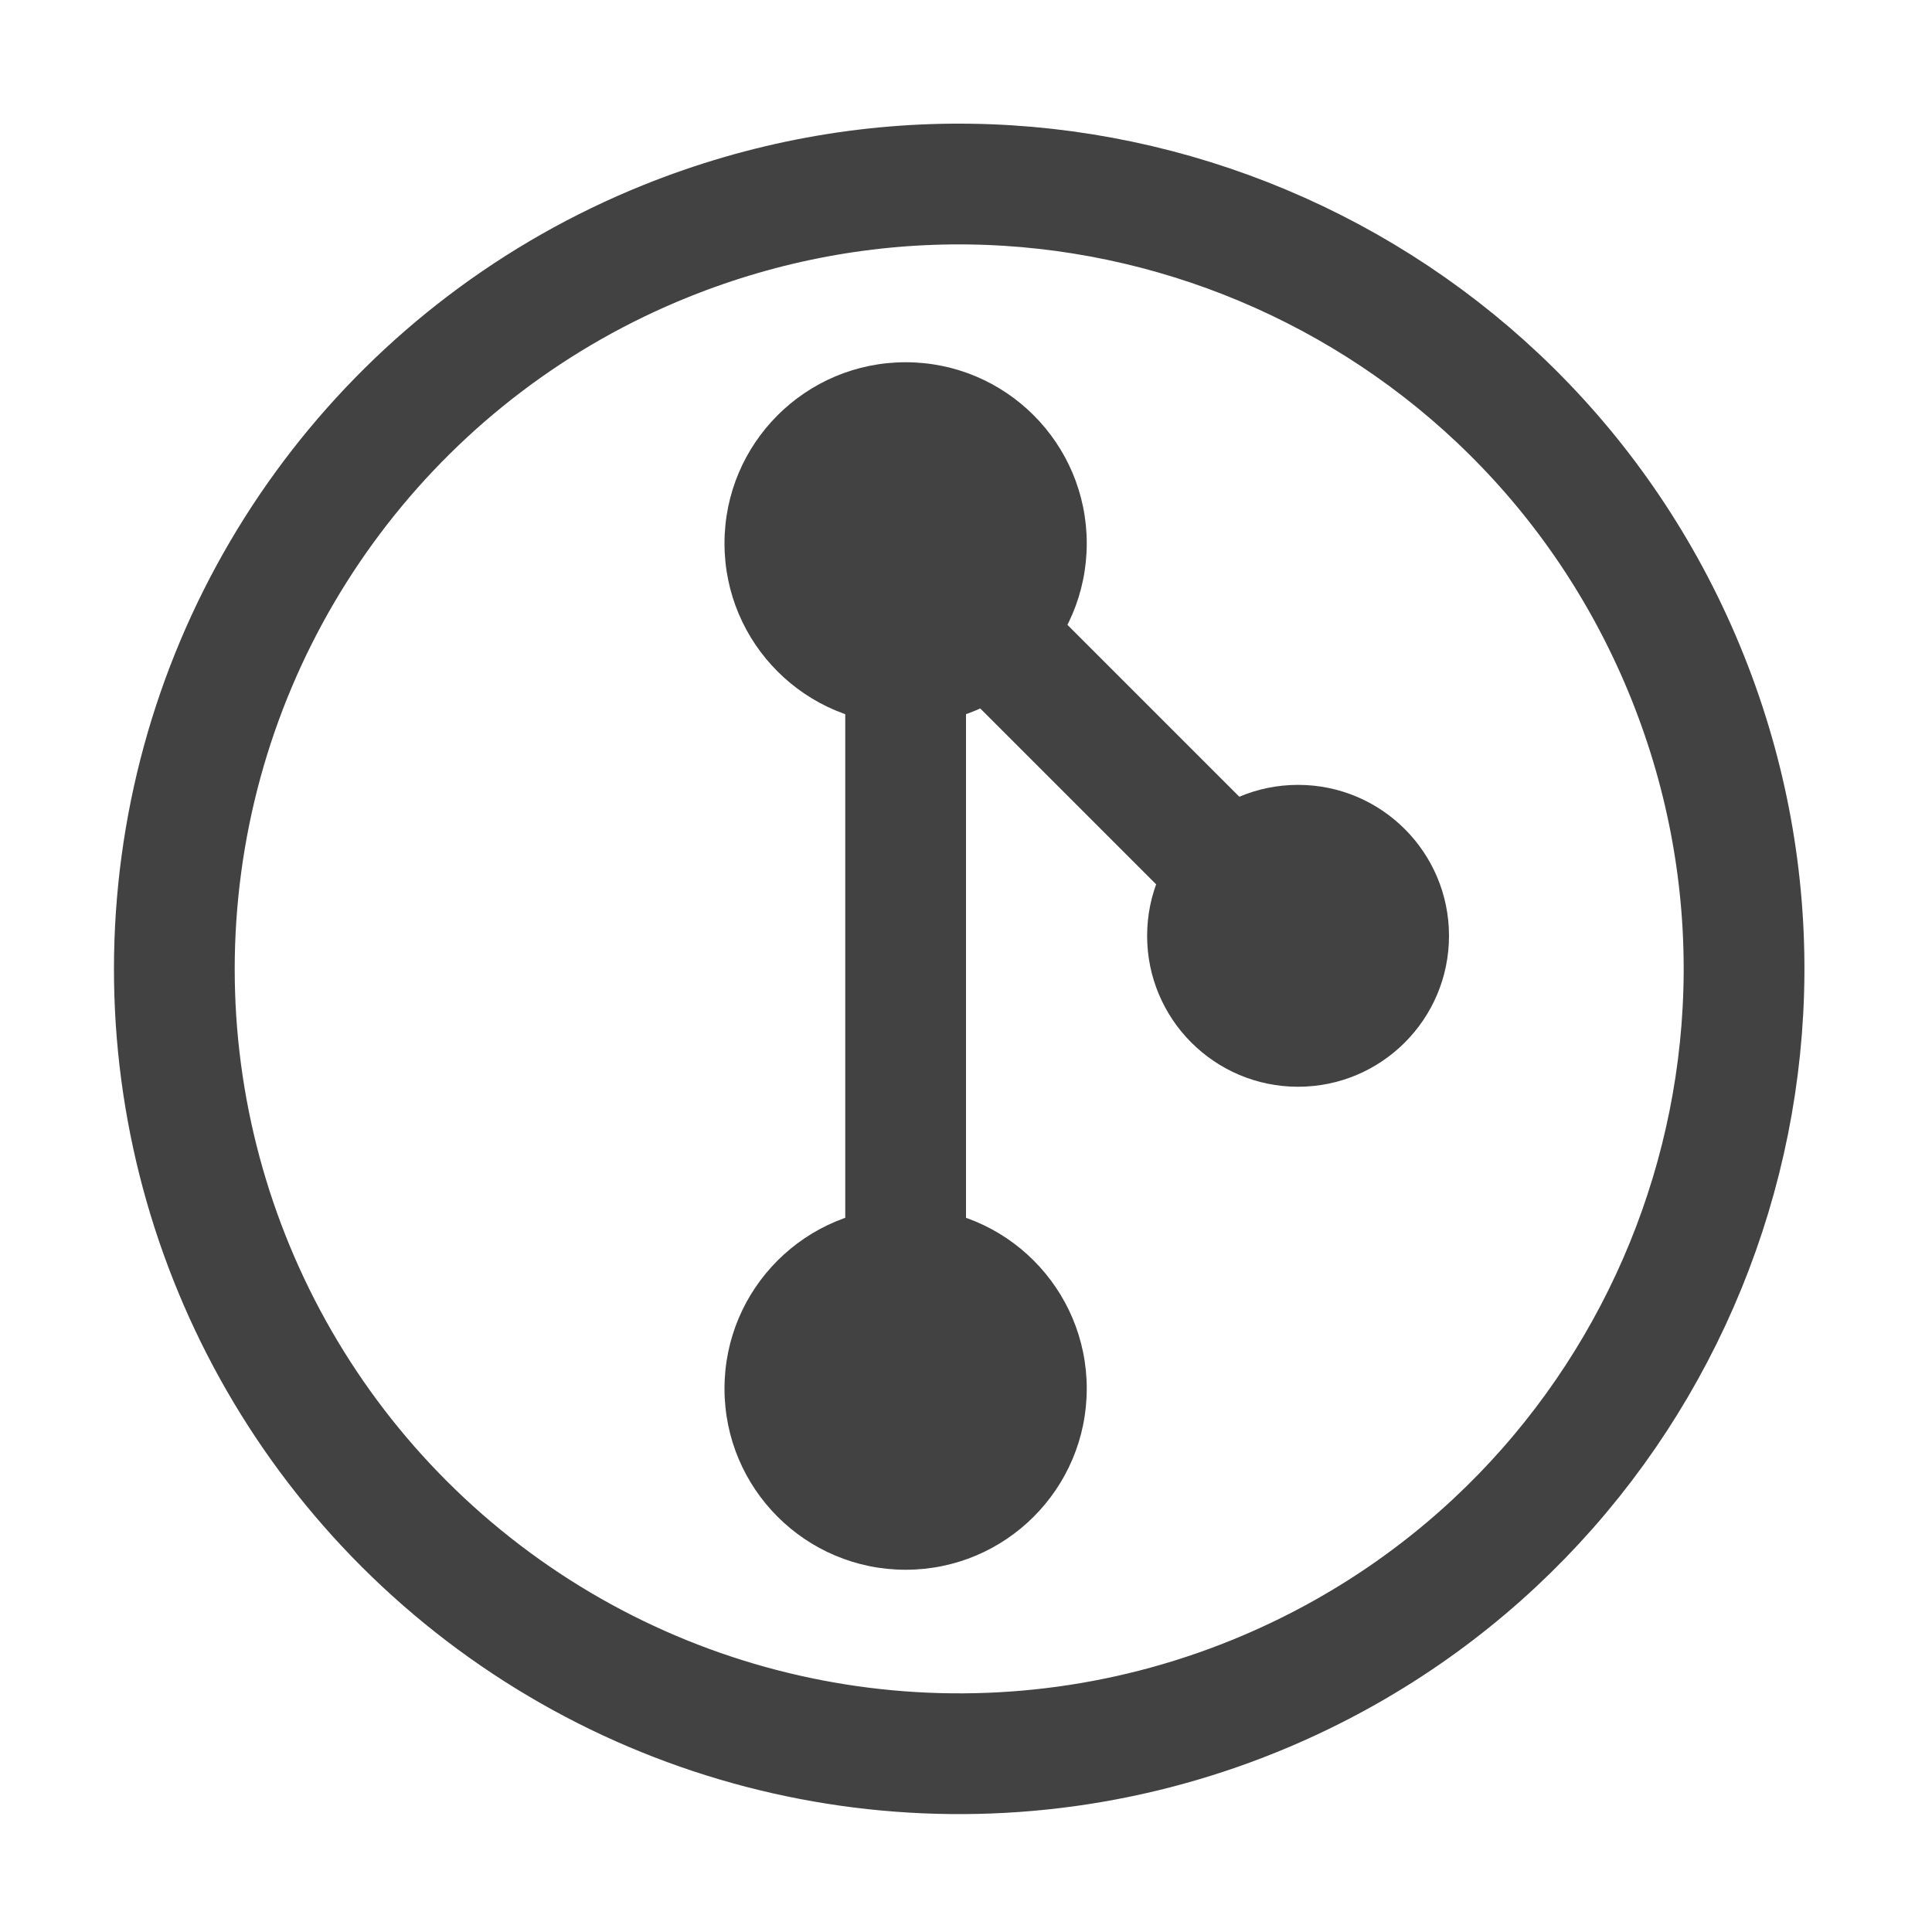
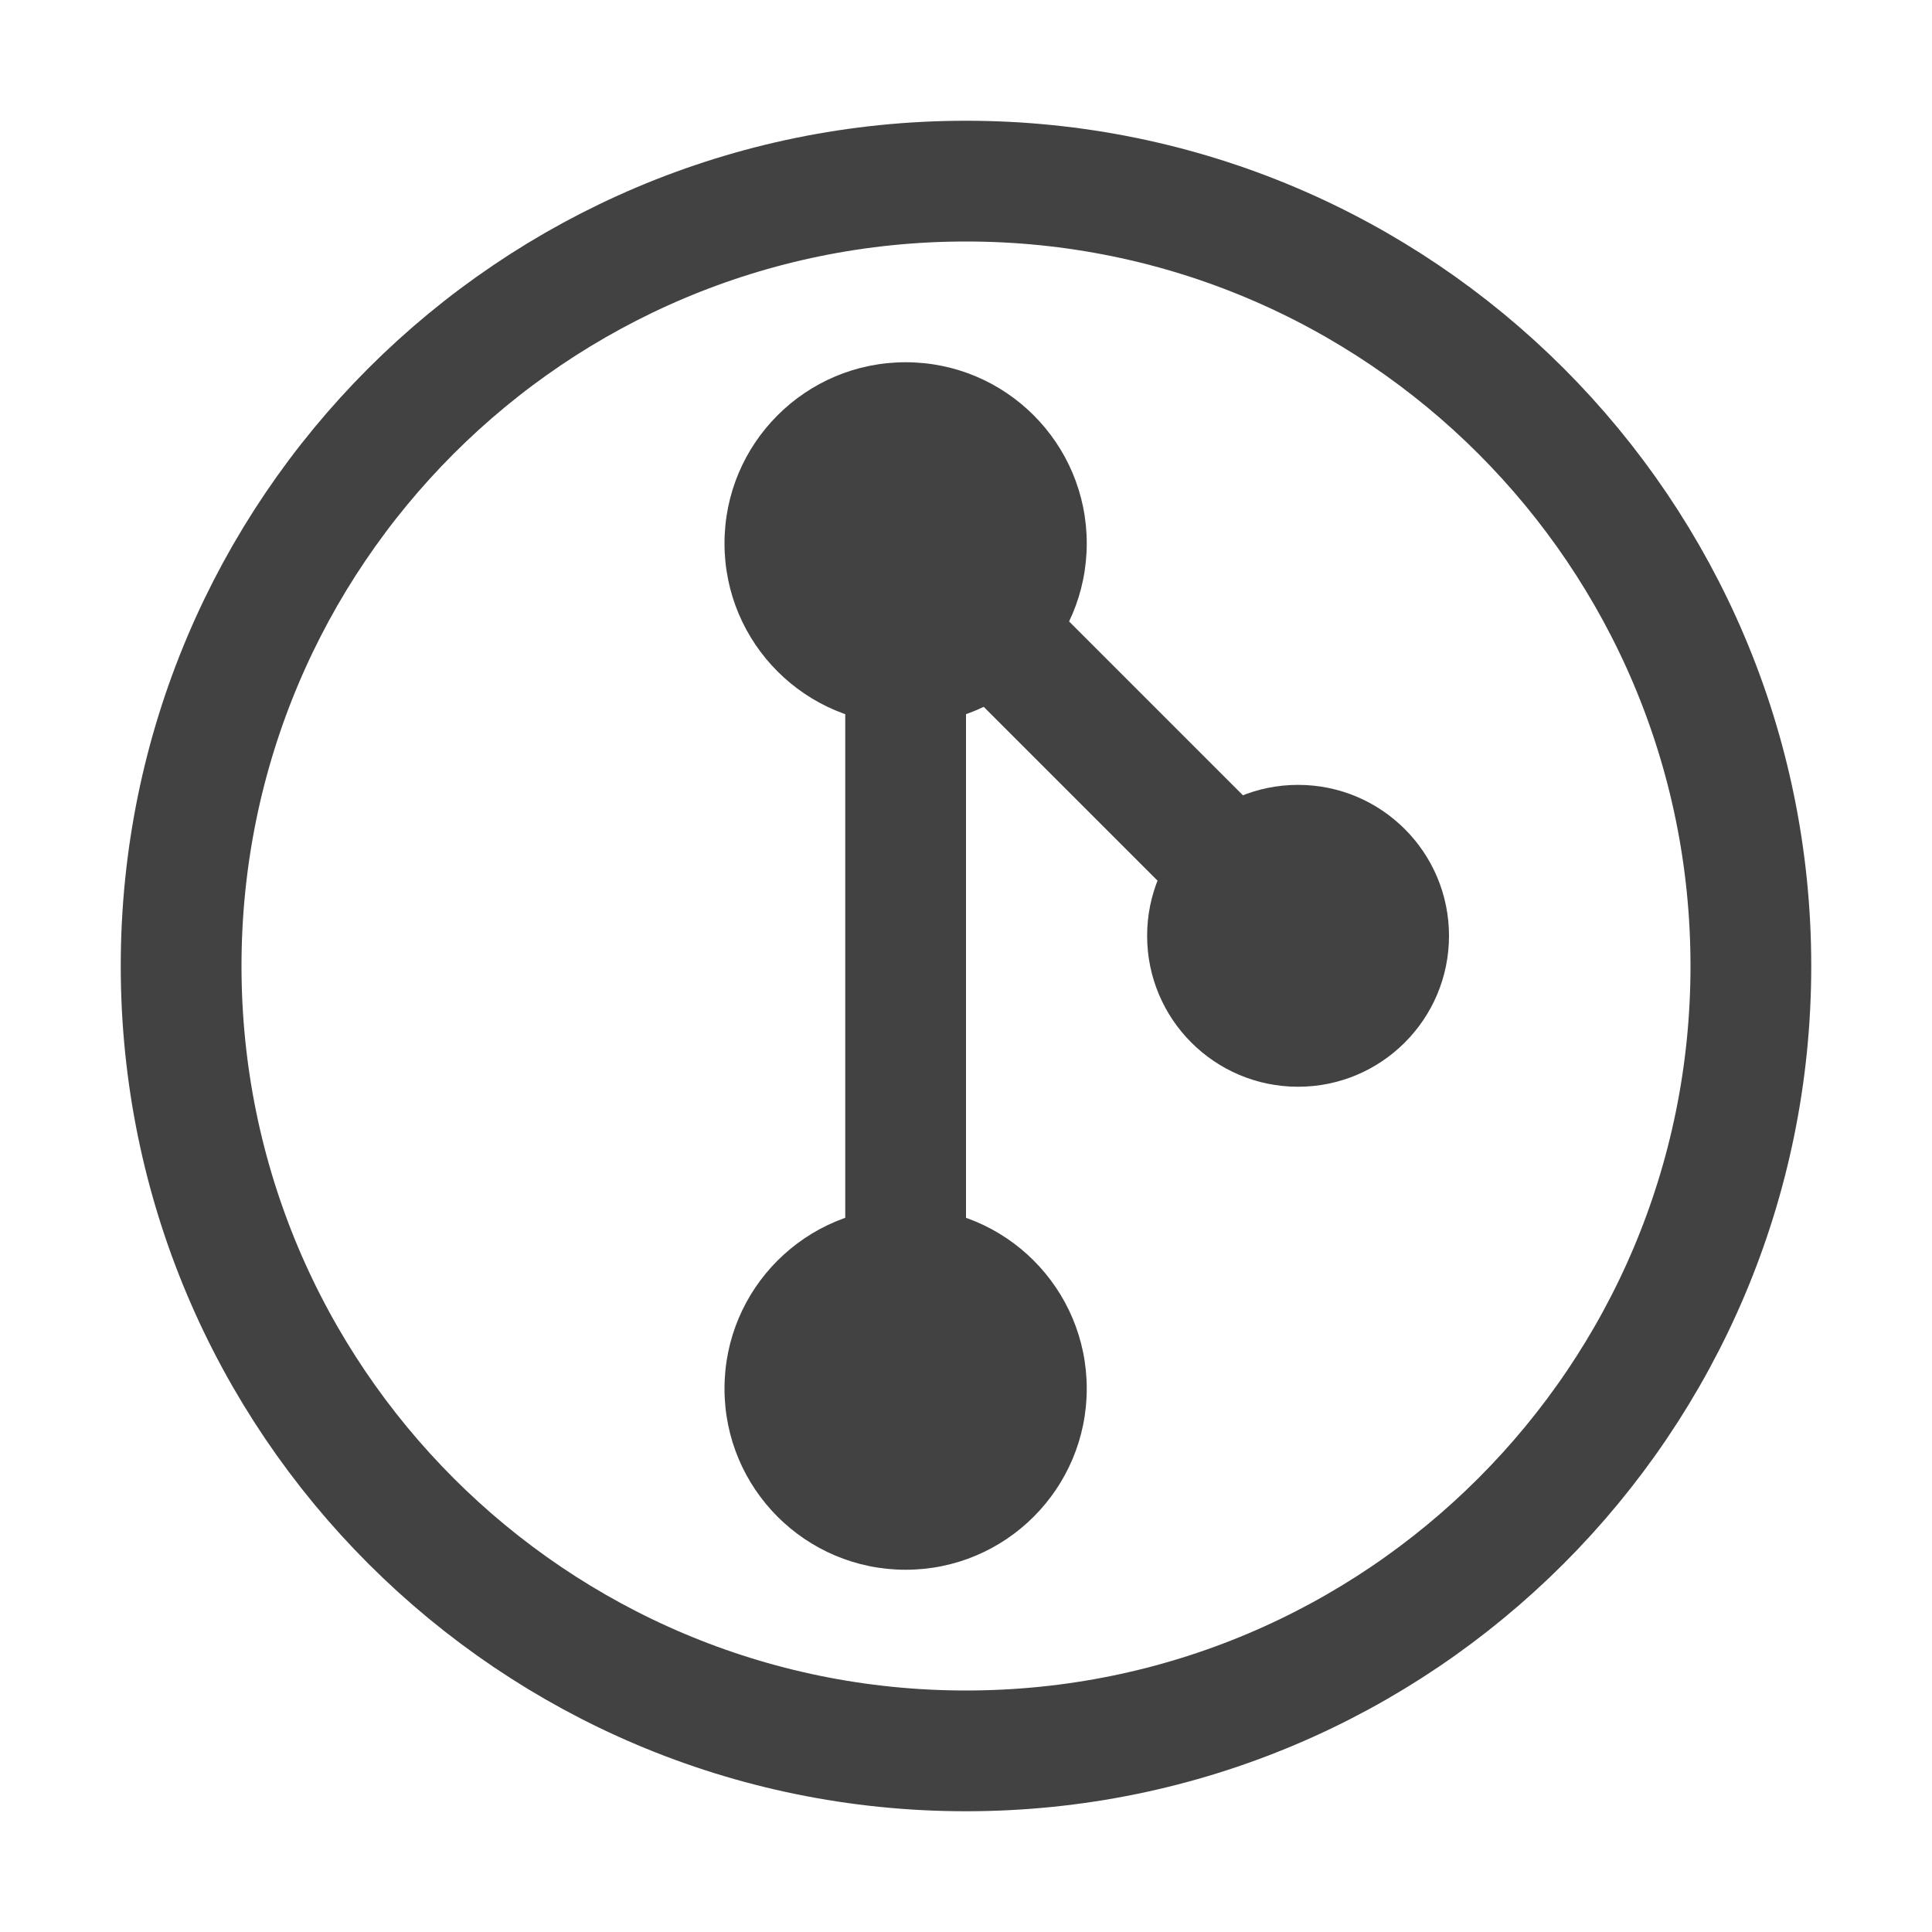
<svg xmlns="http://www.w3.org/2000/svg" width="16" height="16" fill="none" viewBox="0 0 16 16">
-   <path stroke="#424242" d="M10.487 14.005A6.499 6.499 0 1 1 5.513 1.997a6.499 6.499 0 0 1 4.974 12.008z" />
+   <circle cx="8" cy="8" r="6.5" stroke="#424242" />
  <circle cx="7.5" cy="11.5" r="1.5" fill="#424242" />
-   <path stroke="#424242" d="M7.5 11V5" />
+   <line x1="7.5" y1="11" x2="7.5" y2="5" stroke="#424242" />
  <circle cx="10.75" cy="7.75" r="1.25" fill="#424242" />
-   <path stroke="#424242" d="M7.604 4.646l3 3" />
+   <line x1="7.5" y1="4.5" x2="10.5" y2="7.5" stroke="#424242" />
  <circle cx="7.5" cy="4.5" r="1.5" fill="#424242" />
</svg>
